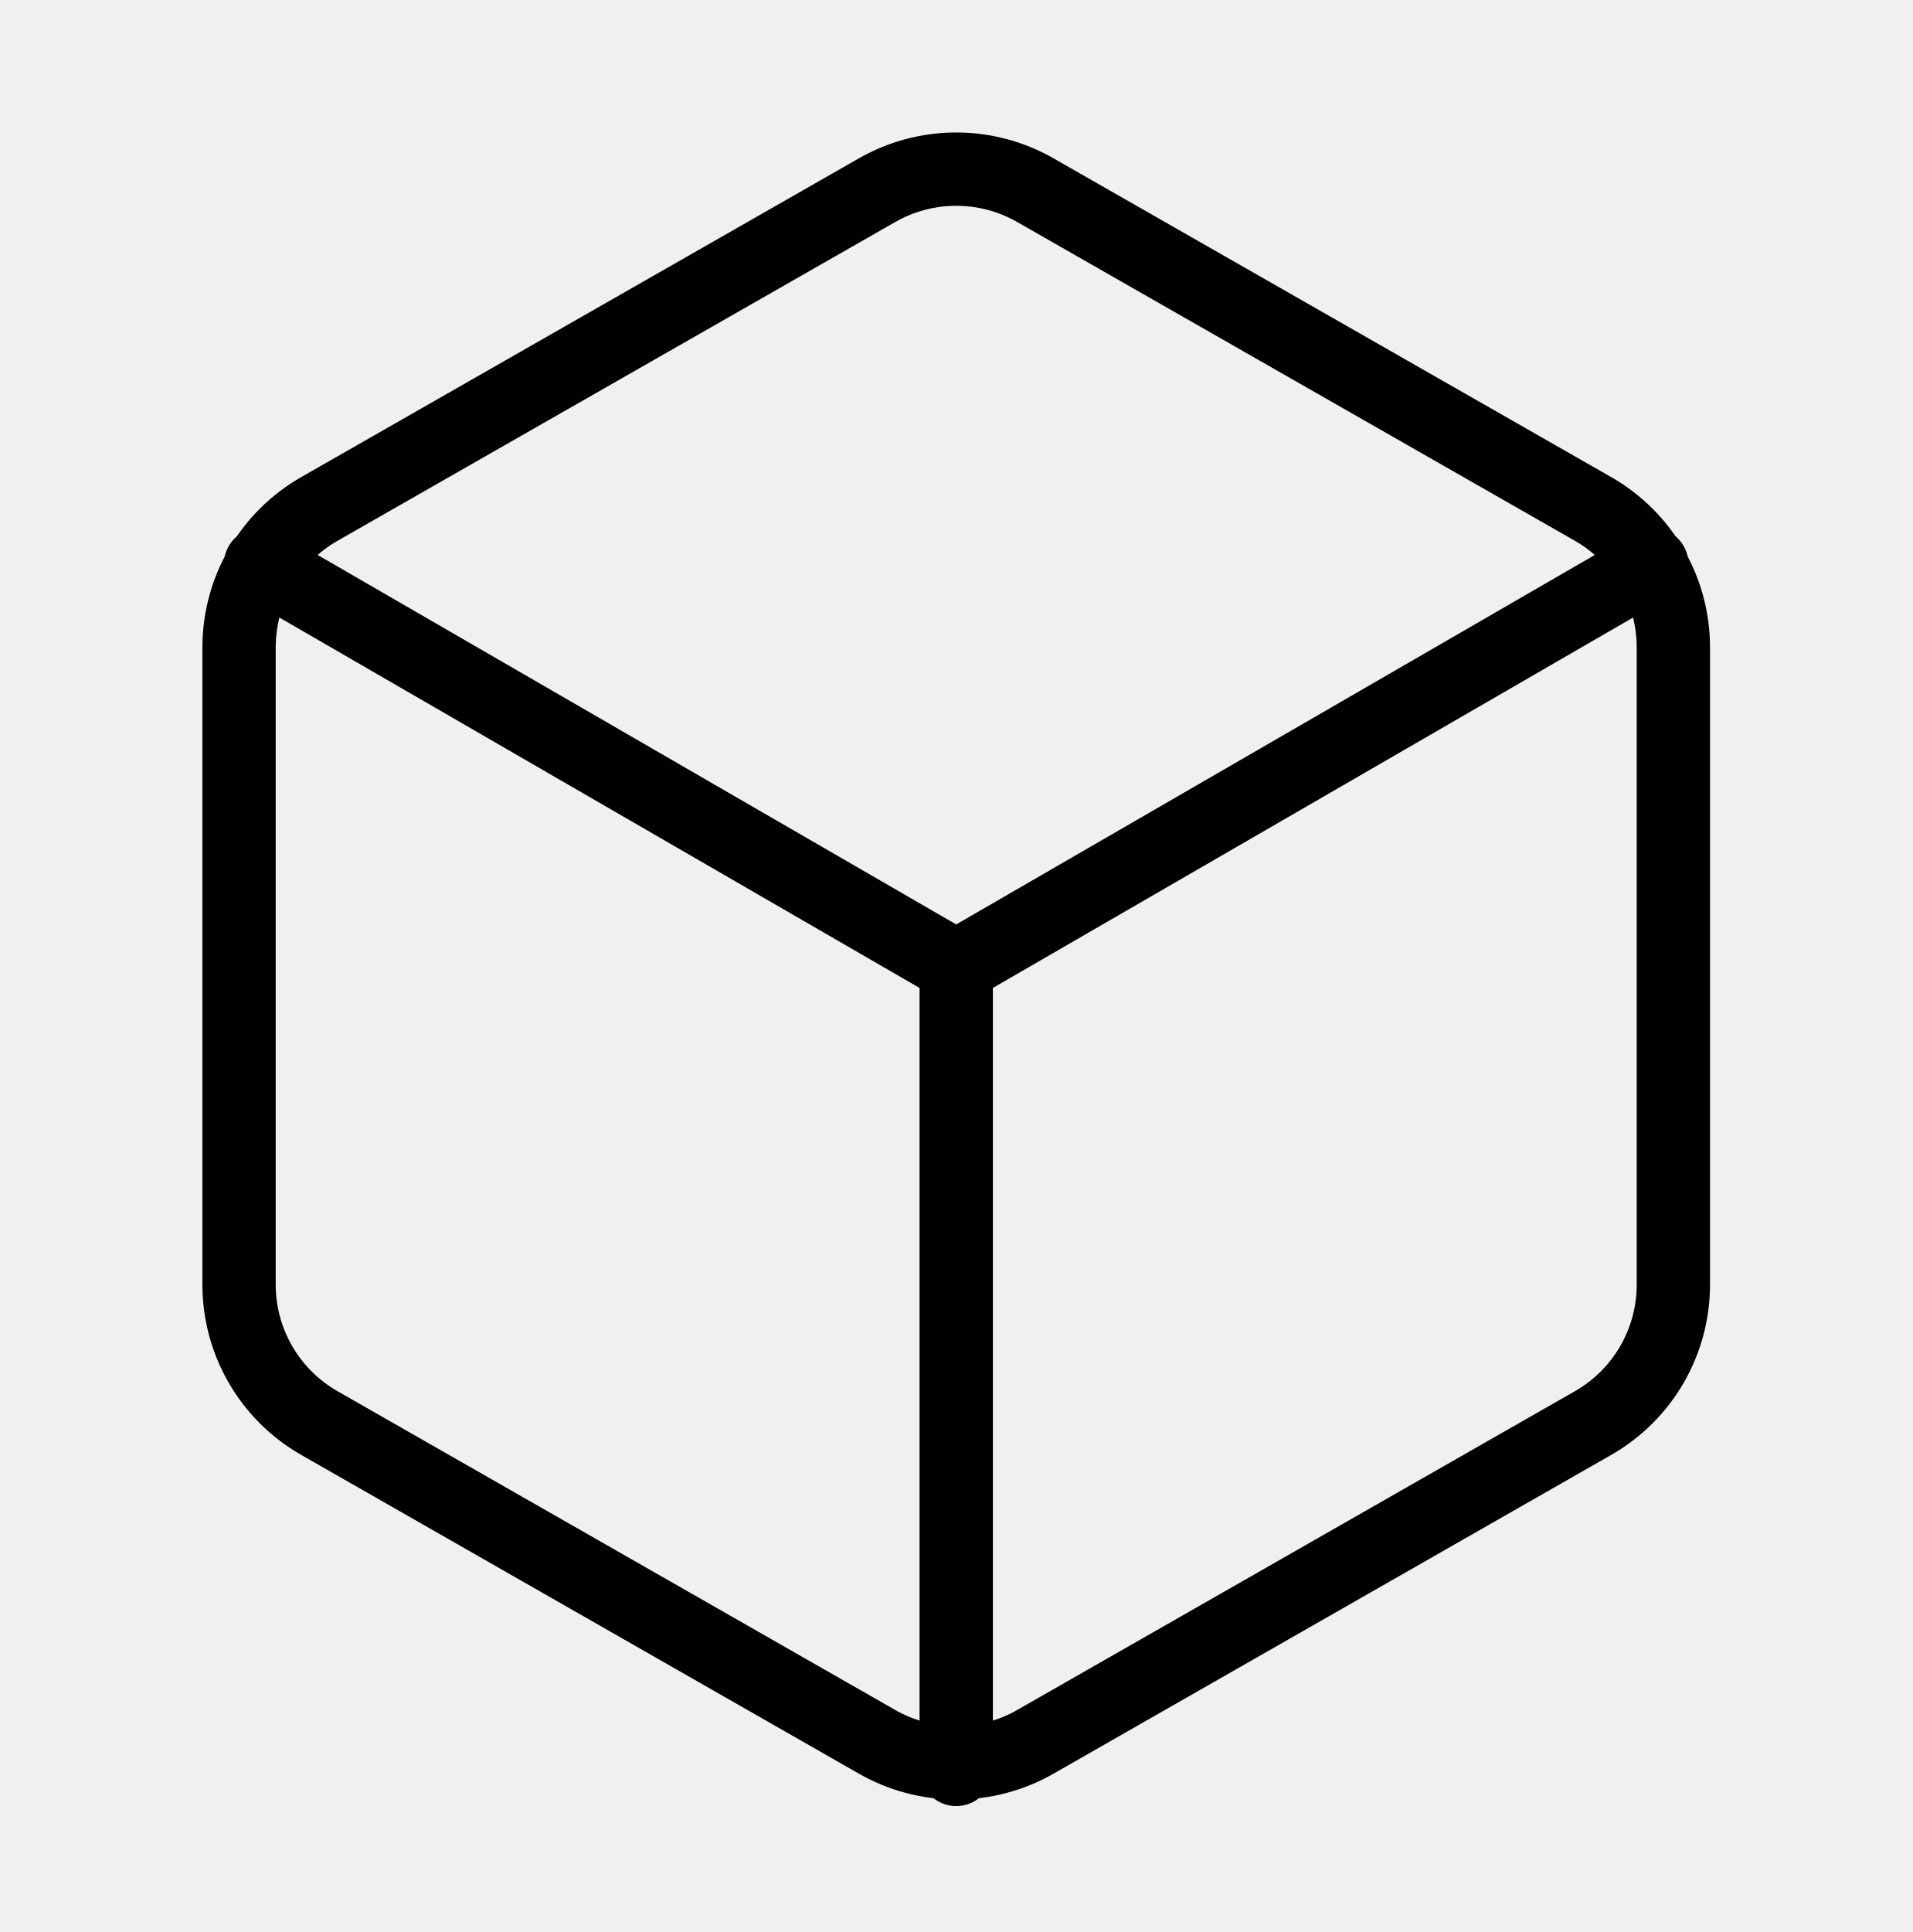
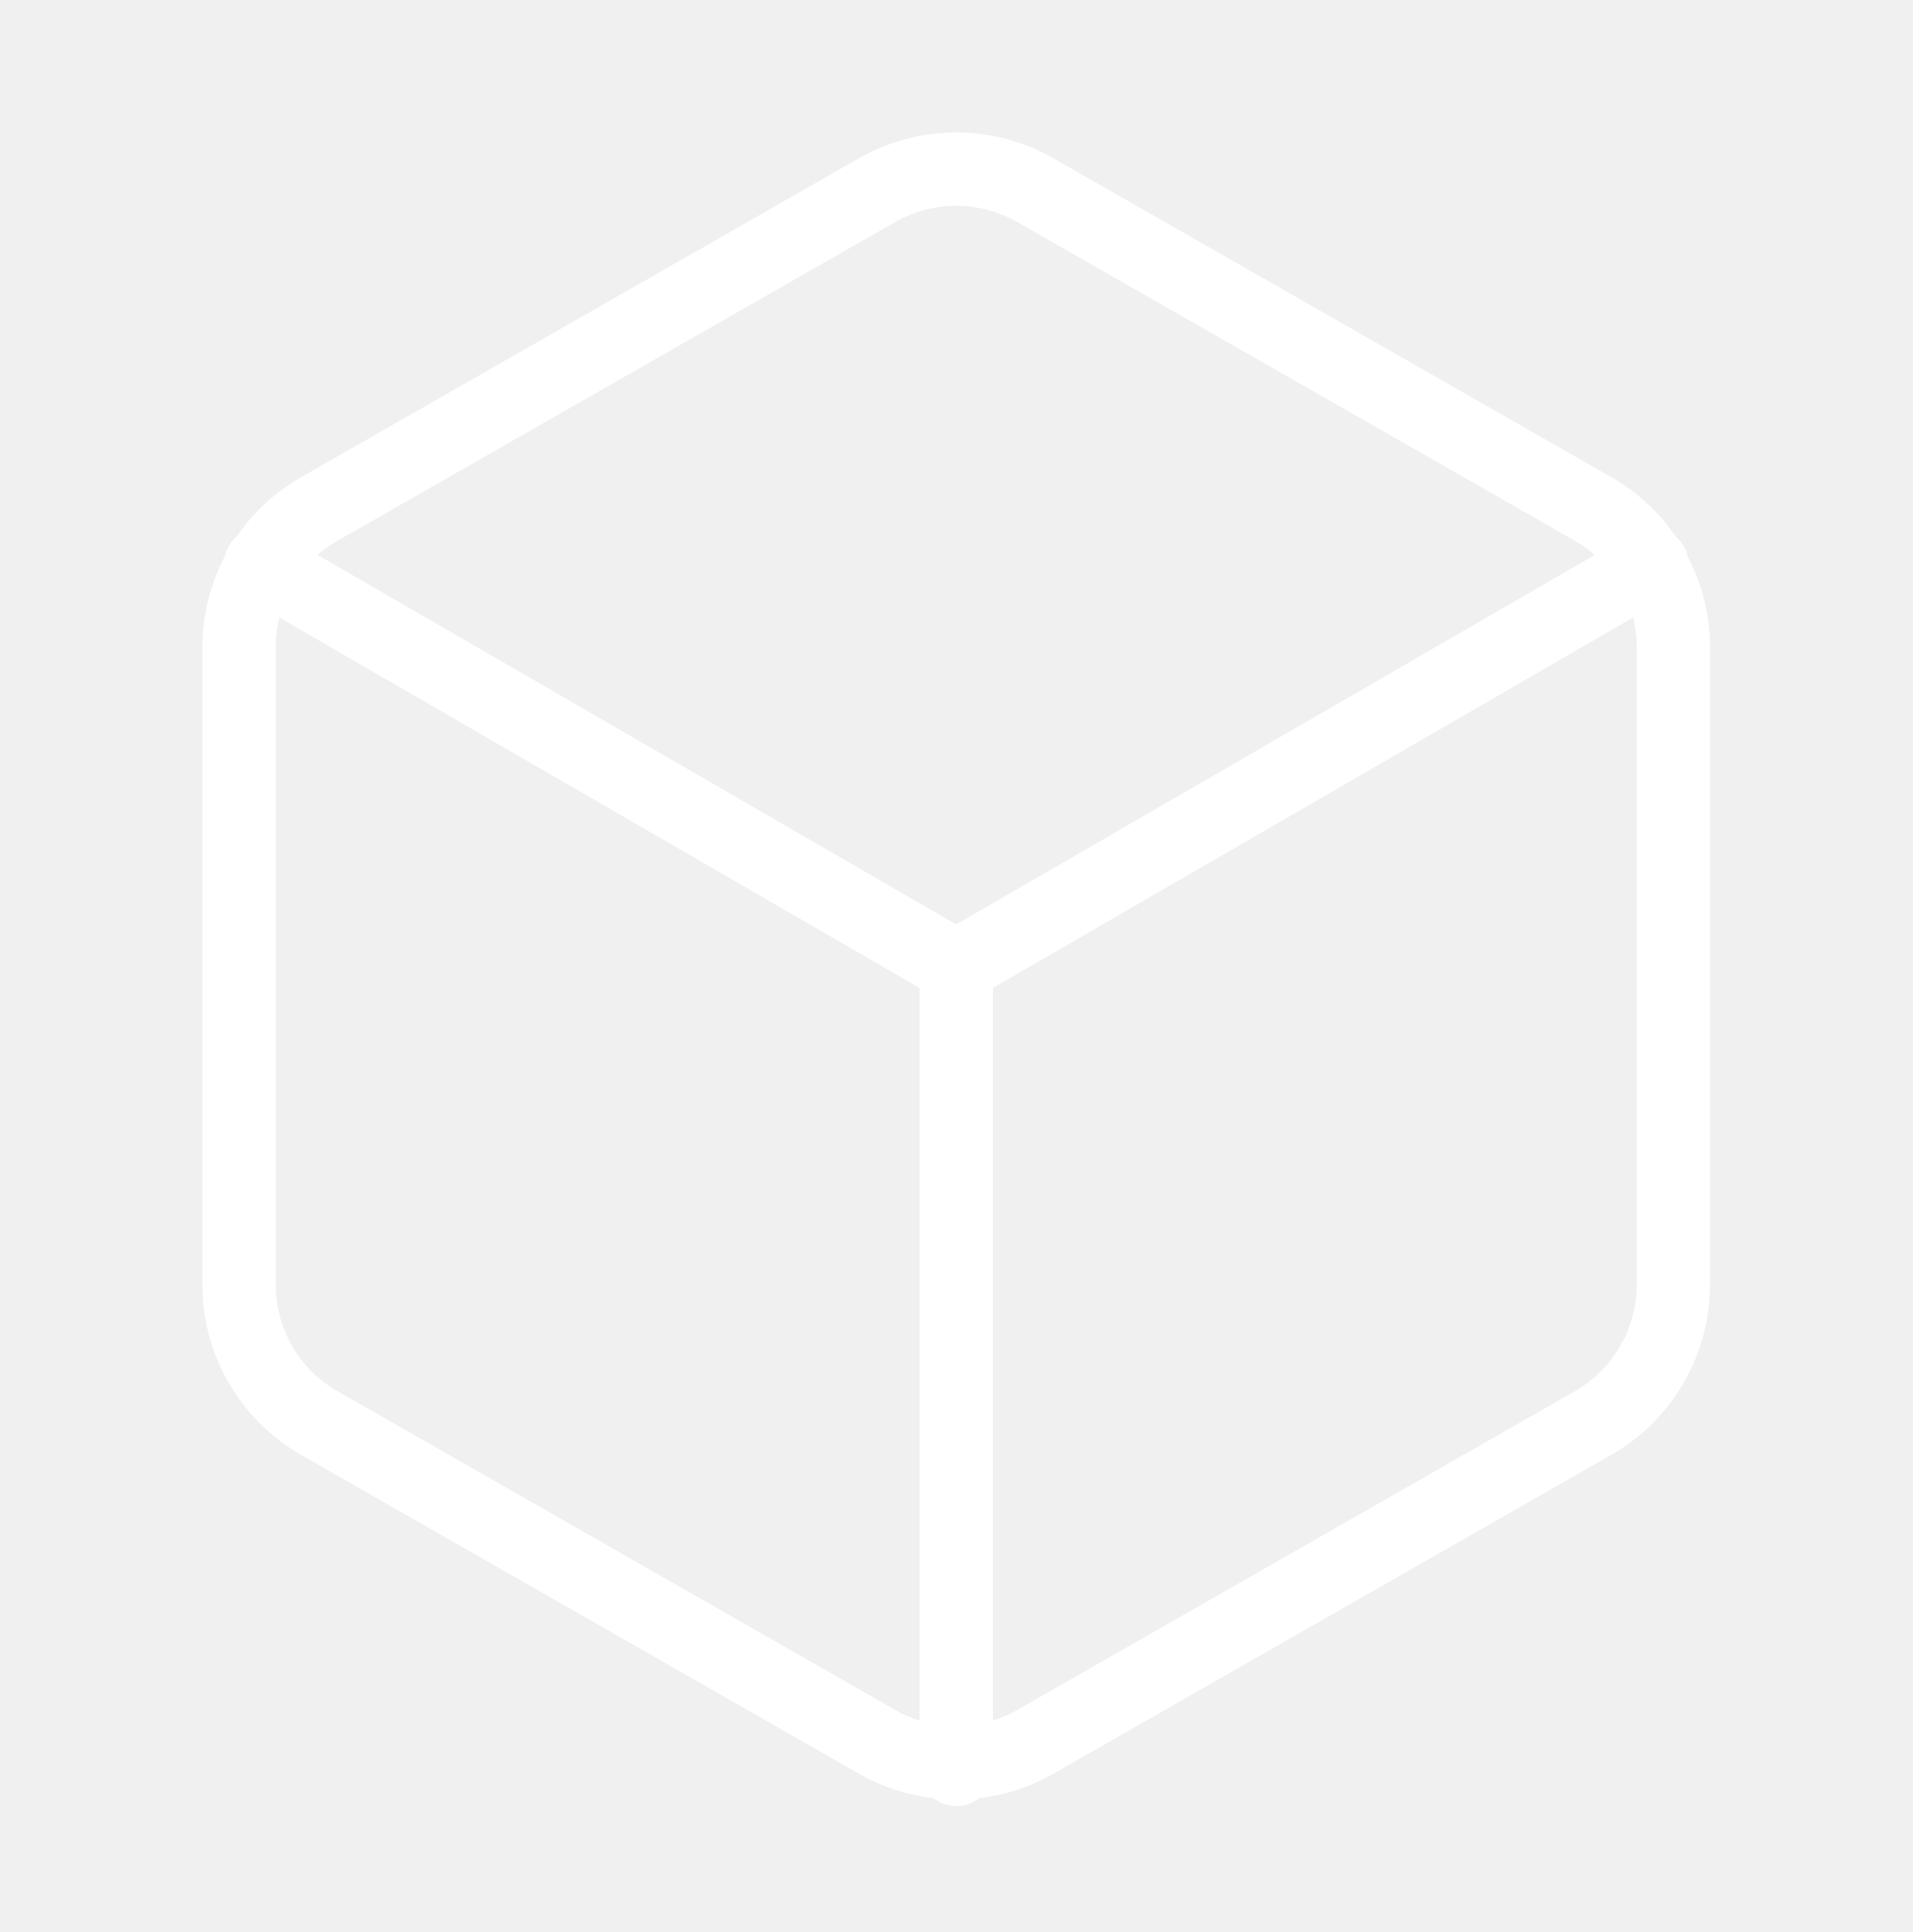
<svg xmlns="http://www.w3.org/2000/svg" width="100" height="101" viewBox="0 0 100 101" fill="none">
-   <path d="M87.5 67.167V33.833C87.499 32.372 87.113 30.937 86.381 29.672C85.65 28.406 84.599 27.356 83.333 26.625L54.167 9.958C52.9 9.227 51.463 8.842 50 8.842C48.537 8.842 47.1 9.227 45.833 9.958L16.667 26.625C15.401 27.356 14.35 28.406 13.619 29.672C12.887 30.937 12.502 32.372 12.5 33.833V67.167C12.502 68.628 12.887 70.063 13.619 71.329C14.35 72.594 15.401 73.644 16.667 74.375L45.833 91.042C47.1 91.773 48.537 92.158 50 92.158C51.463 92.158 52.9 91.773 54.167 91.042L83.333 74.375C84.599 73.644 85.65 72.594 86.381 71.329C87.113 70.063 87.499 68.628 87.5 67.167Z" stroke="black" stroke-width="3.833" stroke-linecap="round" stroke-linejoin="round" />
-   <path d="M13.625 29.5L50 50.542L86.375 29.5" stroke="black" stroke-width="3.833" stroke-linecap="round" stroke-linejoin="round" />
-   <path d="M50 92.5V50.5" stroke="black" stroke-width="3.833" stroke-linecap="round" stroke-linejoin="round" />
+   <path d="M87.5 67.167V33.833C87.499 32.372 87.113 30.937 86.381 29.672C85.65 28.406 84.599 27.356 83.333 26.625L54.167 9.958C52.9 9.227 51.463 8.842 50 8.842C48.537 8.842 47.1 9.227 45.833 9.958L16.667 26.625C15.401 27.356 14.35 28.406 13.619 29.672C12.887 30.937 12.502 32.372 12.5 33.833V67.167C12.502 68.628 12.887 70.063 13.619 71.329C14.35 72.594 15.401 73.644 16.667 74.375L45.833 91.042C47.1 91.773 48.537 92.158 50 92.158C51.463 92.158 52.9 91.773 54.167 91.042L83.333 74.375C84.599 73.644 85.65 72.594 86.381 71.329C87.113 70.063 87.499 68.628 87.5 67.167Z" stroke="white" stroke-width="3.833" stroke-linecap="round" stroke-linejoin="round" />
+   <path d="M13.625 29.5L50 50.542L86.375 29.5" stroke="white " stroke-width="3.833" stroke-linecap="round" stroke-linejoin="round" />
+   <path d="M50 92.5V50.5" stroke="white" stroke-width="3.833" stroke-linecap="round" stroke-linejoin="round" />
</svg>
